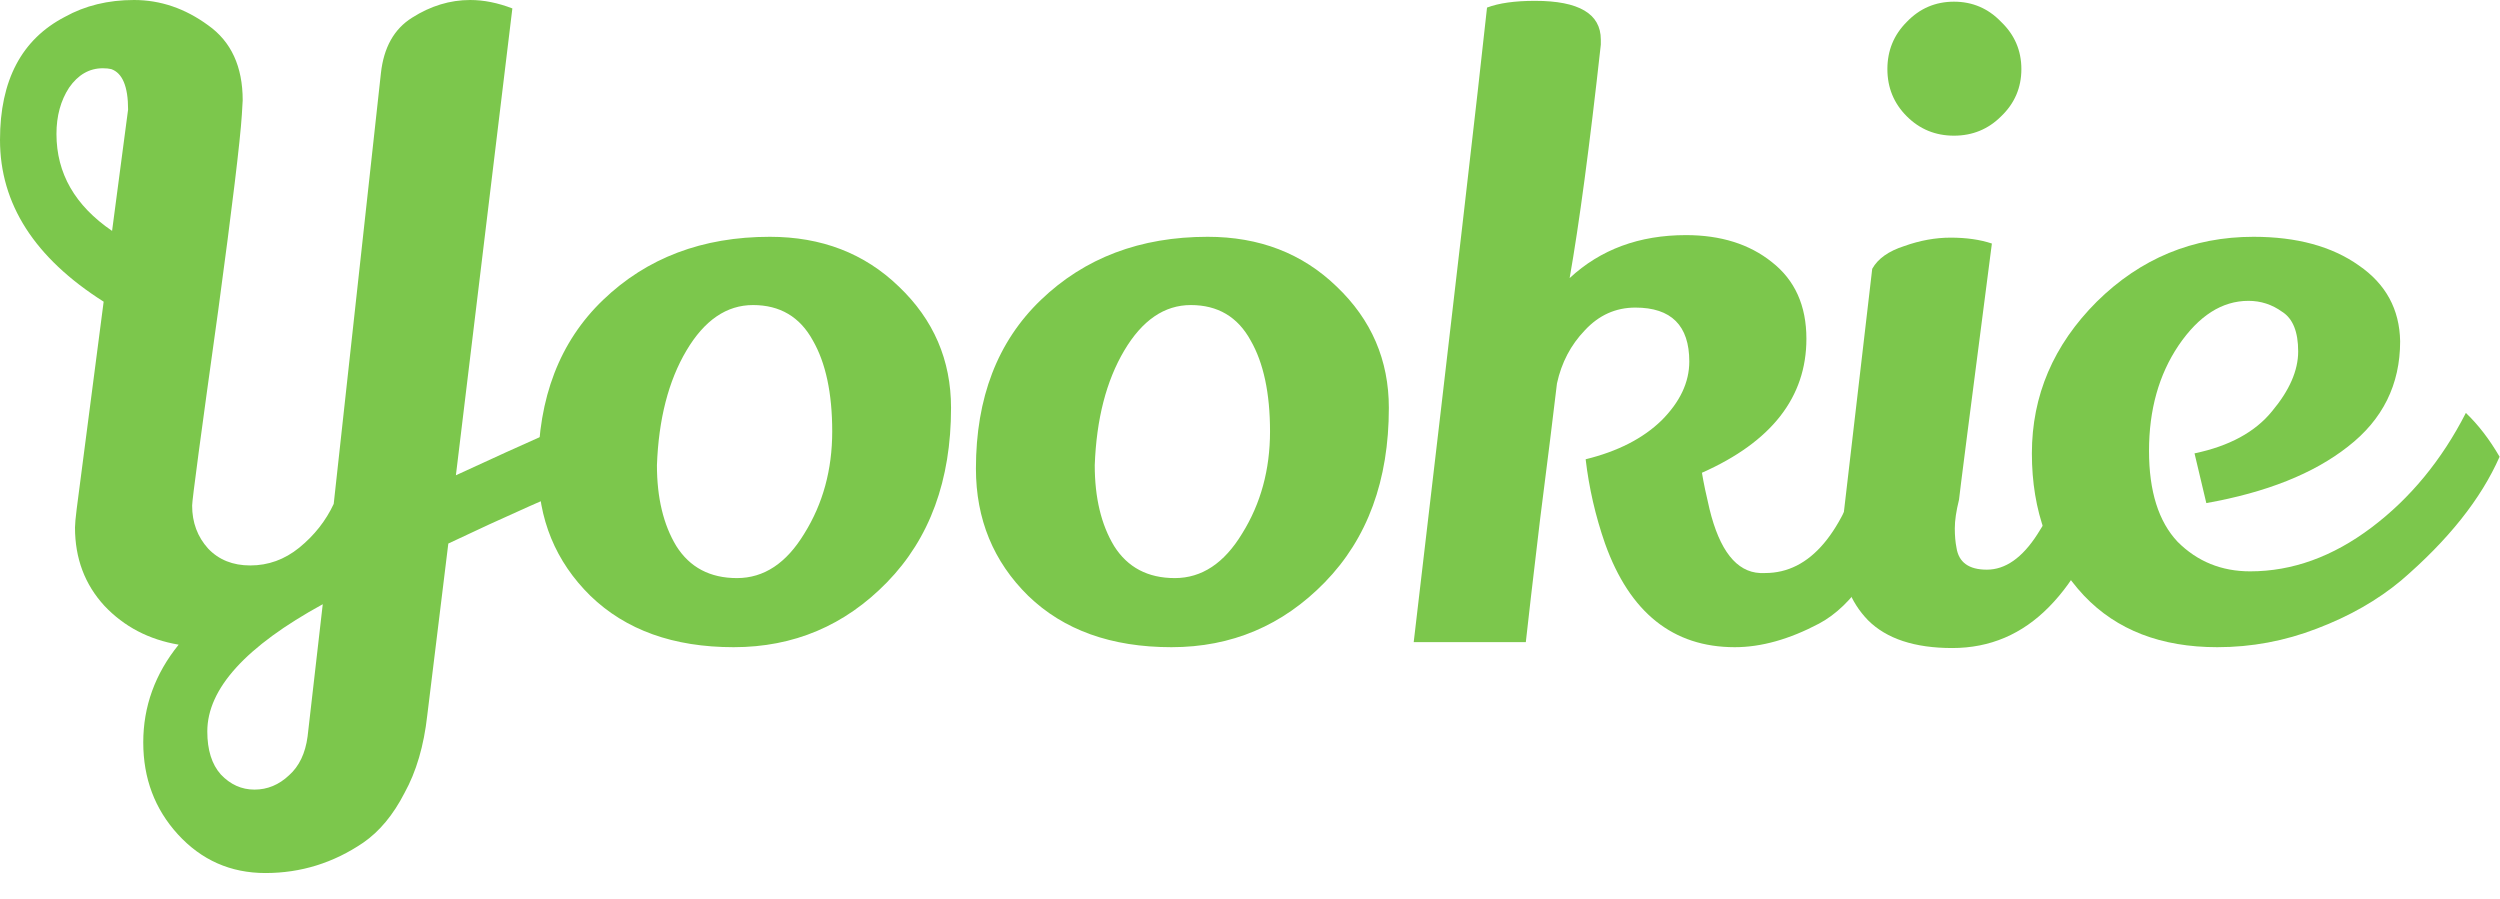
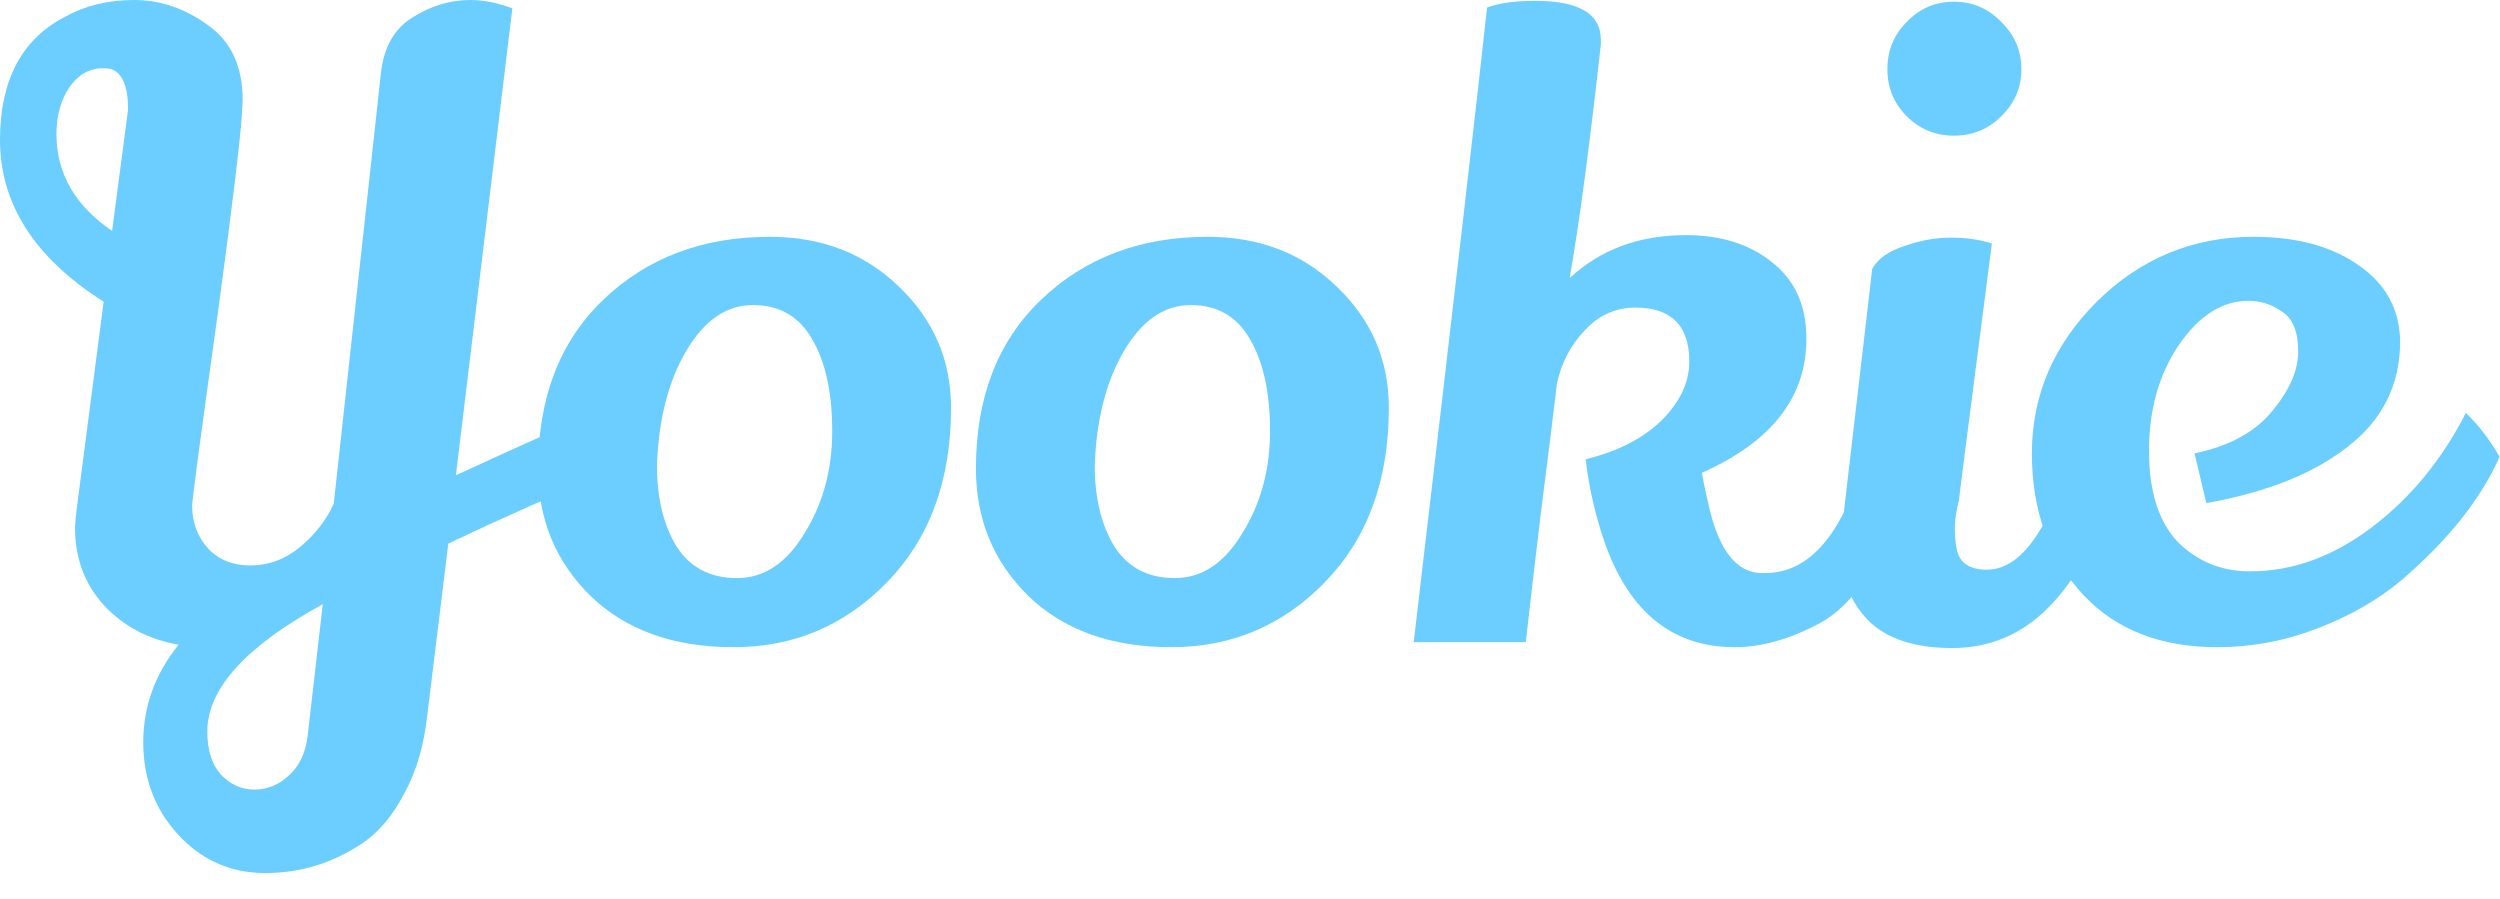
<svg xmlns="http://www.w3.org/2000/svg" width="89" height="32" viewBox="0 0 89 32" fill="none">
-   <path d="M8.64 3.57L8.61 4.08C8.55 5.02 8.27 7.34 7.77 11.04C7.15 15.48 6.84 17.8 6.84 18C6.84 18.6 7.03 19.11 7.41 19.53C7.79 19.93 8.29 20.13 8.91 20.13C9.55 20.13 10.13 19.92 10.65 19.5C11.19 19.06 11.6 18.54 11.88 17.94L13.56 2.61C13.66 1.69 14.03 1.03 14.67 0.63C15.33 0.21 16.02 0 16.74 0C17.22 0 17.72 0.1 18.24 0.3L16.23 16.92C18.87 15.7 20.5 14.98 21.12 14.76L21.57 16.86C19.81 17.58 17.94 18.41 15.96 19.35L15.21 25.47C15.09 26.55 14.82 27.47 14.4 28.23C14 29.01 13.51 29.6 12.93 30C11.87 30.72 10.71 31.08 9.45 31.08C8.21 31.08 7.17 30.62 6.33 29.7C5.51 28.8 5.1 27.71 5.1 26.43C5.1 25.15 5.52 23.99 6.36 22.95C5.3 22.77 4.42 22.31 3.72 21.57C3.02 20.81 2.67 19.88 2.67 18.78C2.67 18.66 2.69 18.44 2.73 18.12L3.69 10.74C1.23 9.18 0 7.26 0 4.98C0 2.86 0.77 1.4 2.31 0.6C3.03 0.2 3.85 0 4.77 0C5.71 0 6.59 0.3 7.41 0.9C8.23 1.48 8.64 2.37 8.64 3.57ZM3.66 2.43C3.18 2.43 2.78 2.66 2.46 3.12C2.16 3.58 2.01 4.13 2.01 4.77C2.01 6.17 2.67 7.32 3.99 8.22L4.56 3.9C4.56 3.08 4.36 2.6 3.96 2.46C3.88 2.44 3.78 2.43 3.66 2.43ZM7.38 26.04C7.38 26.7 7.54 27.21 7.86 27.57C8.2 27.93 8.6 28.11 9.06 28.11C9.52 28.11 9.93 27.94 10.29 27.6C10.65 27.28 10.87 26.82 10.95 26.22L11.49 21.51C8.75 23.01 7.38 24.52 7.38 26.04Z" fill="#7CC74C" />
-   <path d="M27.407 8.43C29.247 8.43 30.777 9.02 31.997 10.2C33.237 11.38 33.857 12.82 33.857 14.52C33.857 17.1 33.097 19.17 31.577 20.73C30.077 22.27 28.257 23.04 26.117 23.04C23.977 23.04 22.277 22.43 21.017 21.21C19.777 19.99 19.157 18.48 19.157 16.68C19.157 14.16 19.927 12.16 21.467 10.68C23.027 9.18 25.007 8.43 27.407 8.43ZM26.807 10.86C25.867 10.86 25.077 11.4 24.437 12.48C23.797 13.56 23.447 14.92 23.387 16.56C23.387 17.72 23.617 18.68 24.077 19.44C24.557 20.2 25.277 20.58 26.237 20.58C27.197 20.58 27.997 20.05 28.637 18.99C29.297 17.93 29.627 16.72 29.627 15.36C29.627 14 29.397 12.92 28.937 12.12C28.477 11.28 27.767 10.86 26.807 10.86Z" fill="#7CC74C" />
-   <path d="M42.993 8.43C44.833 8.43 46.363 9.02 47.583 10.2C48.823 11.38 49.443 12.82 49.443 14.52C49.443 17.1 48.683 19.17 47.163 20.73C45.663 22.27 43.843 23.04 41.703 23.04C39.563 23.04 37.863 22.43 36.603 21.21C35.363 19.99 34.743 18.48 34.743 16.68C34.743 14.16 35.513 12.16 37.053 10.68C38.613 9.18 40.593 8.43 42.993 8.43ZM42.393 10.86C41.453 10.86 40.663 11.4 40.023 12.48C39.383 13.56 39.033 14.92 38.973 16.56C38.973 17.72 39.203 18.68 39.663 19.44C40.143 20.2 40.863 20.58 41.823 20.58C42.783 20.58 43.583 20.05 44.223 18.99C44.883 17.93 45.213 16.72 45.213 15.36C45.213 14 44.983 12.92 44.523 12.12C44.063 11.28 43.353 10.86 42.393 10.86Z" fill="#7CC74C" />
-   <path d="M64.308 12.06C64.308 14.14 63.069 15.73 60.589 16.83C60.648 17.19 60.739 17.62 60.858 18.12C61.218 19.6 61.819 20.36 62.658 20.4C62.718 20.4 62.779 20.4 62.839 20.4C64.439 20.4 65.629 18.99 66.409 16.17C66.829 16.55 67.228 17.12 67.609 17.88C67.329 18.96 66.928 19.87 66.409 20.61C65.909 21.35 65.359 21.88 64.758 22.2C63.699 22.76 62.699 23.04 61.758 23.04C59.559 23.04 58.019 21.81 57.139 19.35C56.798 18.37 56.569 17.37 56.449 16.35C57.589 16.07 58.489 15.61 59.148 14.97C59.809 14.31 60.139 13.61 60.139 12.87C60.139 11.59 59.498 10.95 58.218 10.95C57.519 10.95 56.919 11.22 56.419 11.76C55.919 12.28 55.589 12.91 55.428 13.65C55.309 14.67 55.108 16.28 54.828 18.48C54.569 20.66 54.398 22.12 54.319 22.86H50.328C51.769 10.6 52.639 3.07 52.938 0.27C53.358 0.11 53.928 0.03 54.648 0.03C56.209 0.03 56.989 0.49 56.989 1.41V1.59C56.589 5.21 56.218 7.98 55.879 9.9C56.978 8.88 58.358 8.37 60.019 8.37C61.258 8.37 62.279 8.69 63.078 9.33C63.898 9.97 64.308 10.88 64.308 12.06Z" fill="#7CC74C" />
-   <path d="M67.881 0.78C68.341 0.3 68.901 0.06 69.561 0.06C70.221 0.06 70.781 0.3 71.241 0.78C71.721 1.24 71.961 1.8 71.961 2.46C71.961 3.12 71.721 3.68 71.241 4.14C70.781 4.6 70.221 4.83 69.561 4.83C68.901 4.83 68.341 4.6 67.881 4.14C67.421 3.68 67.191 3.12 67.191 2.46C67.191 1.8 67.421 1.24 67.881 0.78ZM66.651 9.57C66.851 9.21 67.231 8.94 67.791 8.76C68.351 8.56 68.901 8.46 69.441 8.46C70.001 8.46 70.491 8.53 70.911 8.67C70.131 14.69 69.741 17.73 69.741 17.79C69.641 18.19 69.591 18.53 69.591 18.81C69.591 19.07 69.611 19.3 69.651 19.5C69.731 20.02 70.091 20.28 70.731 20.28C71.391 20.28 71.991 19.86 72.531 19.02C73.091 18.16 73.511 17.19 73.791 16.11C73.931 16.19 74.151 16.43 74.451 16.83C74.751 17.23 74.931 17.53 74.991 17.73C74.591 19.33 73.911 20.62 72.951 21.6C71.991 22.58 70.841 23.07 69.501 23.07C68.161 23.07 67.161 22.74 66.501 22.08C65.861 21.42 65.541 20.57 65.541 19.53C65.541 19.31 65.551 19.08 65.571 18.84L66.651 9.57Z" fill="#7CC74C" />
-   <path d="M78.125 16.14C79.365 15.88 80.285 15.38 80.885 14.64C81.505 13.9 81.815 13.19 81.815 12.51C81.815 11.81 81.625 11.34 81.245 11.1C80.885 10.84 80.485 10.71 80.045 10.71C79.105 10.71 78.275 11.24 77.555 12.3C76.855 13.34 76.505 14.59 76.505 16.05C76.505 17.49 76.845 18.57 77.525 19.29C78.225 19.99 79.085 20.34 80.105 20.34C81.605 20.34 83.045 19.82 84.425 18.78C85.805 17.74 86.925 16.38 87.785 14.7C88.225 15.12 88.625 15.64 88.985 16.26C88.325 17.76 87.155 19.23 85.475 20.67C84.635 21.37 83.635 21.94 82.475 22.38C81.335 22.82 80.155 23.04 78.935 23.04C76.935 23.04 75.355 22.43 74.195 21.21C72.955 19.89 72.335 18.2 72.335 16.14C72.335 14.08 73.105 12.28 74.645 10.74C76.205 9.2 78.065 8.43 80.225 8.43C81.765 8.43 83.015 8.77 83.975 9.45C84.935 10.11 85.425 11.01 85.445 12.15C85.445 13.69 84.825 14.94 83.585 15.9C82.365 16.86 80.685 17.53 78.545 17.91L78.125 16.14Z" fill="#7CC74C" />
+   <path d="M8.64 3.57L8.61 4.08C8.55 5.02 8.27 7.34 7.77 11.04C7.15 15.48 6.84 17.8 6.84 18C6.84 18.6 7.03 19.11 7.41 19.53C7.79 19.93 8.29 20.13 8.91 20.13C9.55 20.13 10.13 19.92 10.65 19.5C11.19 19.06 11.6 18.54 11.88 17.94L13.56 2.61C13.66 1.69 14.03 1.03 14.67 0.63C15.33 0.21 16.02 0 16.74 0C17.22 0 17.72 0.1 18.24 0.3L16.23 16.92C18.87 15.7 20.5 14.98 21.12 14.76L21.57 16.86C19.81 17.58 17.94 18.41 15.96 19.35L15.21 25.47C15.09 26.55 14.82 27.47 14.4 28.23C14 29.01 13.51 29.6 12.93 30C11.87 30.72 10.71 31.08 9.45 31.08C8.21 31.08 7.17 30.62 6.33 29.7C5.51 28.8 5.1 27.71 5.1 26.43C5.1 25.15 5.52 23.99 6.36 22.95C5.3 22.77 4.42 22.31 3.72 21.57C3.02 20.81 2.67 19.88 2.67 18.78C2.67 18.66 2.69 18.44 2.73 18.12L3.69 10.74C1.23 9.18 0 7.26 0 4.98C0 2.86 0.77 1.4 2.31 0.6C3.03 0.2 3.85 0 4.77 0C5.71 0 6.59 0.3 7.41 0.9C8.23 1.48 8.64 2.37 8.64 3.57ZM3.66 2.43C3.18 2.43 2.78 2.66 2.46 3.12C2.16 3.58 2.01 4.13 2.01 4.77C2.01 6.17 2.67 7.32 3.99 8.22L4.56 3.9C4.56 3.08 4.36 2.6 3.96 2.46C3.88 2.44 3.78 2.43 3.66 2.43ZM7.38 26.04C7.38 26.7 7.54 27.21 7.86 27.57C8.2 27.93 8.6 28.11 9.06 28.11C9.52 28.11 9.93 27.94 10.29 27.6C10.65 27.28 10.87 26.82 10.95 26.22L11.49 21.51C8.75 23.01 7.38 24.52 7.38 26.04Z" fill="#6BCEFF" />
+   <path d="M27.407 8.43C29.247 8.43 30.777 9.02 31.997 10.2C33.237 11.38 33.857 12.82 33.857 14.52C33.857 17.1 33.097 19.17 31.577 20.73C30.077 22.27 28.257 23.04 26.117 23.04C23.977 23.04 22.277 22.43 21.017 21.21C19.777 19.99 19.157 18.48 19.157 16.68C19.157 14.16 19.927 12.16 21.467 10.68C23.027 9.18 25.007 8.43 27.407 8.43ZM26.807 10.86C25.867 10.86 25.077 11.4 24.437 12.48C23.797 13.56 23.447 14.92 23.387 16.56C23.387 17.72 23.617 18.68 24.077 19.44C24.557 20.2 25.277 20.58 26.237 20.58C27.197 20.58 27.997 20.05 28.637 18.99C29.297 17.93 29.627 16.72 29.627 15.36C29.627 14 29.397 12.92 28.937 12.12C28.477 11.28 27.767 10.86 26.807 10.86Z" fill="#6BCEFF" />
+   <path d="M42.993 8.43C44.833 8.43 46.363 9.02 47.583 10.2C48.823 11.38 49.443 12.82 49.443 14.52C49.443 17.1 48.683 19.17 47.163 20.73C45.663 22.27 43.843 23.04 41.703 23.04C39.563 23.04 37.863 22.43 36.603 21.21C35.363 19.99 34.743 18.48 34.743 16.68C34.743 14.16 35.513 12.16 37.053 10.68C38.613 9.18 40.593 8.43 42.993 8.43ZM42.393 10.86C41.453 10.86 40.663 11.4 40.023 12.48C39.383 13.56 39.033 14.92 38.973 16.56C38.973 17.72 39.203 18.68 39.663 19.44C40.143 20.2 40.863 20.58 41.823 20.58C42.783 20.58 43.583 20.05 44.223 18.99C44.883 17.93 45.213 16.72 45.213 15.36C45.213 14 44.983 12.92 44.523 12.12C44.063 11.28 43.353 10.86 42.393 10.86Z" fill="#6BCEFF" />
+   <path d="M64.308 12.06C64.308 14.14 63.069 15.73 60.589 16.83C60.648 17.19 60.739 17.62 60.858 18.12C61.218 19.6 61.819 20.36 62.658 20.4C62.718 20.4 62.779 20.4 62.839 20.4C64.439 20.4 65.629 18.99 66.409 16.17C66.829 16.55 67.228 17.12 67.609 17.88C67.329 18.96 66.928 19.87 66.409 20.61C65.909 21.35 65.359 21.88 64.758 22.2C63.699 22.76 62.699 23.04 61.758 23.04C59.559 23.04 58.019 21.81 57.139 19.35C56.798 18.37 56.569 17.37 56.449 16.35C57.589 16.07 58.489 15.61 59.148 14.97C59.809 14.31 60.139 13.61 60.139 12.87C60.139 11.59 59.498 10.95 58.218 10.95C57.519 10.95 56.919 11.22 56.419 11.76C55.919 12.28 55.589 12.91 55.428 13.65C55.309 14.67 55.108 16.28 54.828 18.48C54.569 20.66 54.398 22.12 54.319 22.86H50.328C51.769 10.6 52.639 3.07 52.938 0.27C53.358 0.11 53.928 0.03 54.648 0.03C56.209 0.03 56.989 0.49 56.989 1.41V1.59C56.589 5.21 56.218 7.98 55.879 9.9C56.978 8.88 58.358 8.37 60.019 8.37C61.258 8.37 62.279 8.69 63.078 9.33C63.898 9.97 64.308 10.88 64.308 12.06Z" fill="#6BCEFF" />
+   <path d="M67.881 0.78C68.341 0.3 68.901 0.06 69.561 0.06C70.221 0.06 70.781 0.3 71.241 0.78C71.721 1.24 71.961 1.8 71.961 2.46C71.961 3.12 71.721 3.68 71.241 4.14C70.781 4.6 70.221 4.83 69.561 4.83C68.901 4.83 68.341 4.6 67.881 4.14C67.421 3.68 67.191 3.12 67.191 2.46C67.191 1.8 67.421 1.24 67.881 0.78ZM66.651 9.57C66.851 9.21 67.231 8.94 67.791 8.76C68.351 8.56 68.901 8.46 69.441 8.46C70.001 8.46 70.491 8.53 70.911 8.67C70.131 14.69 69.741 17.73 69.741 17.79C69.641 18.19 69.591 18.53 69.591 18.81C69.591 19.07 69.611 19.3 69.651 19.5C69.731 20.02 70.091 20.28 70.731 20.28C71.391 20.28 71.991 19.86 72.531 19.02C73.091 18.16 73.511 17.19 73.791 16.11C73.931 16.19 74.151 16.43 74.451 16.83C74.751 17.23 74.931 17.53 74.991 17.73C74.591 19.33 73.911 20.62 72.951 21.6C71.991 22.58 70.841 23.07 69.501 23.07C68.161 23.07 67.161 22.74 66.501 22.08C65.861 21.42 65.541 20.57 65.541 19.53C65.541 19.31 65.551 19.08 65.571 18.84L66.651 9.57Z" fill="#6BCEFF" />
+   <path d="M78.125 16.14C79.365 15.88 80.285 15.38 80.885 14.64C81.505 13.9 81.815 13.19 81.815 12.51C81.815 11.81 81.625 11.34 81.245 11.1C80.885 10.84 80.485 10.71 80.045 10.71C79.105 10.71 78.275 11.24 77.555 12.3C76.855 13.34 76.505 14.59 76.505 16.05C76.505 17.49 76.845 18.57 77.525 19.29C78.225 19.99 79.085 20.34 80.105 20.34C81.605 20.34 83.045 19.82 84.425 18.78C85.805 17.74 86.925 16.38 87.785 14.7C88.225 15.12 88.625 15.64 88.985 16.26C88.325 17.76 87.155 19.23 85.475 20.67C84.635 21.37 83.635 21.94 82.475 22.38C81.335 22.82 80.155 23.04 78.935 23.04C76.935 23.04 75.355 22.43 74.195 21.21C72.955 19.89 72.335 18.2 72.335 16.14C72.335 14.08 73.105 12.28 74.645 10.74C76.205 9.2 78.065 8.43 80.225 8.43C81.765 8.43 83.015 8.77 83.975 9.45C84.935 10.11 85.425 11.01 85.445 12.15C85.445 13.69 84.825 14.94 83.585 15.9C82.365 16.86 80.685 17.53 78.545 17.91L78.125 16.14Z" fill="#6BCEFF" />
</svg>
